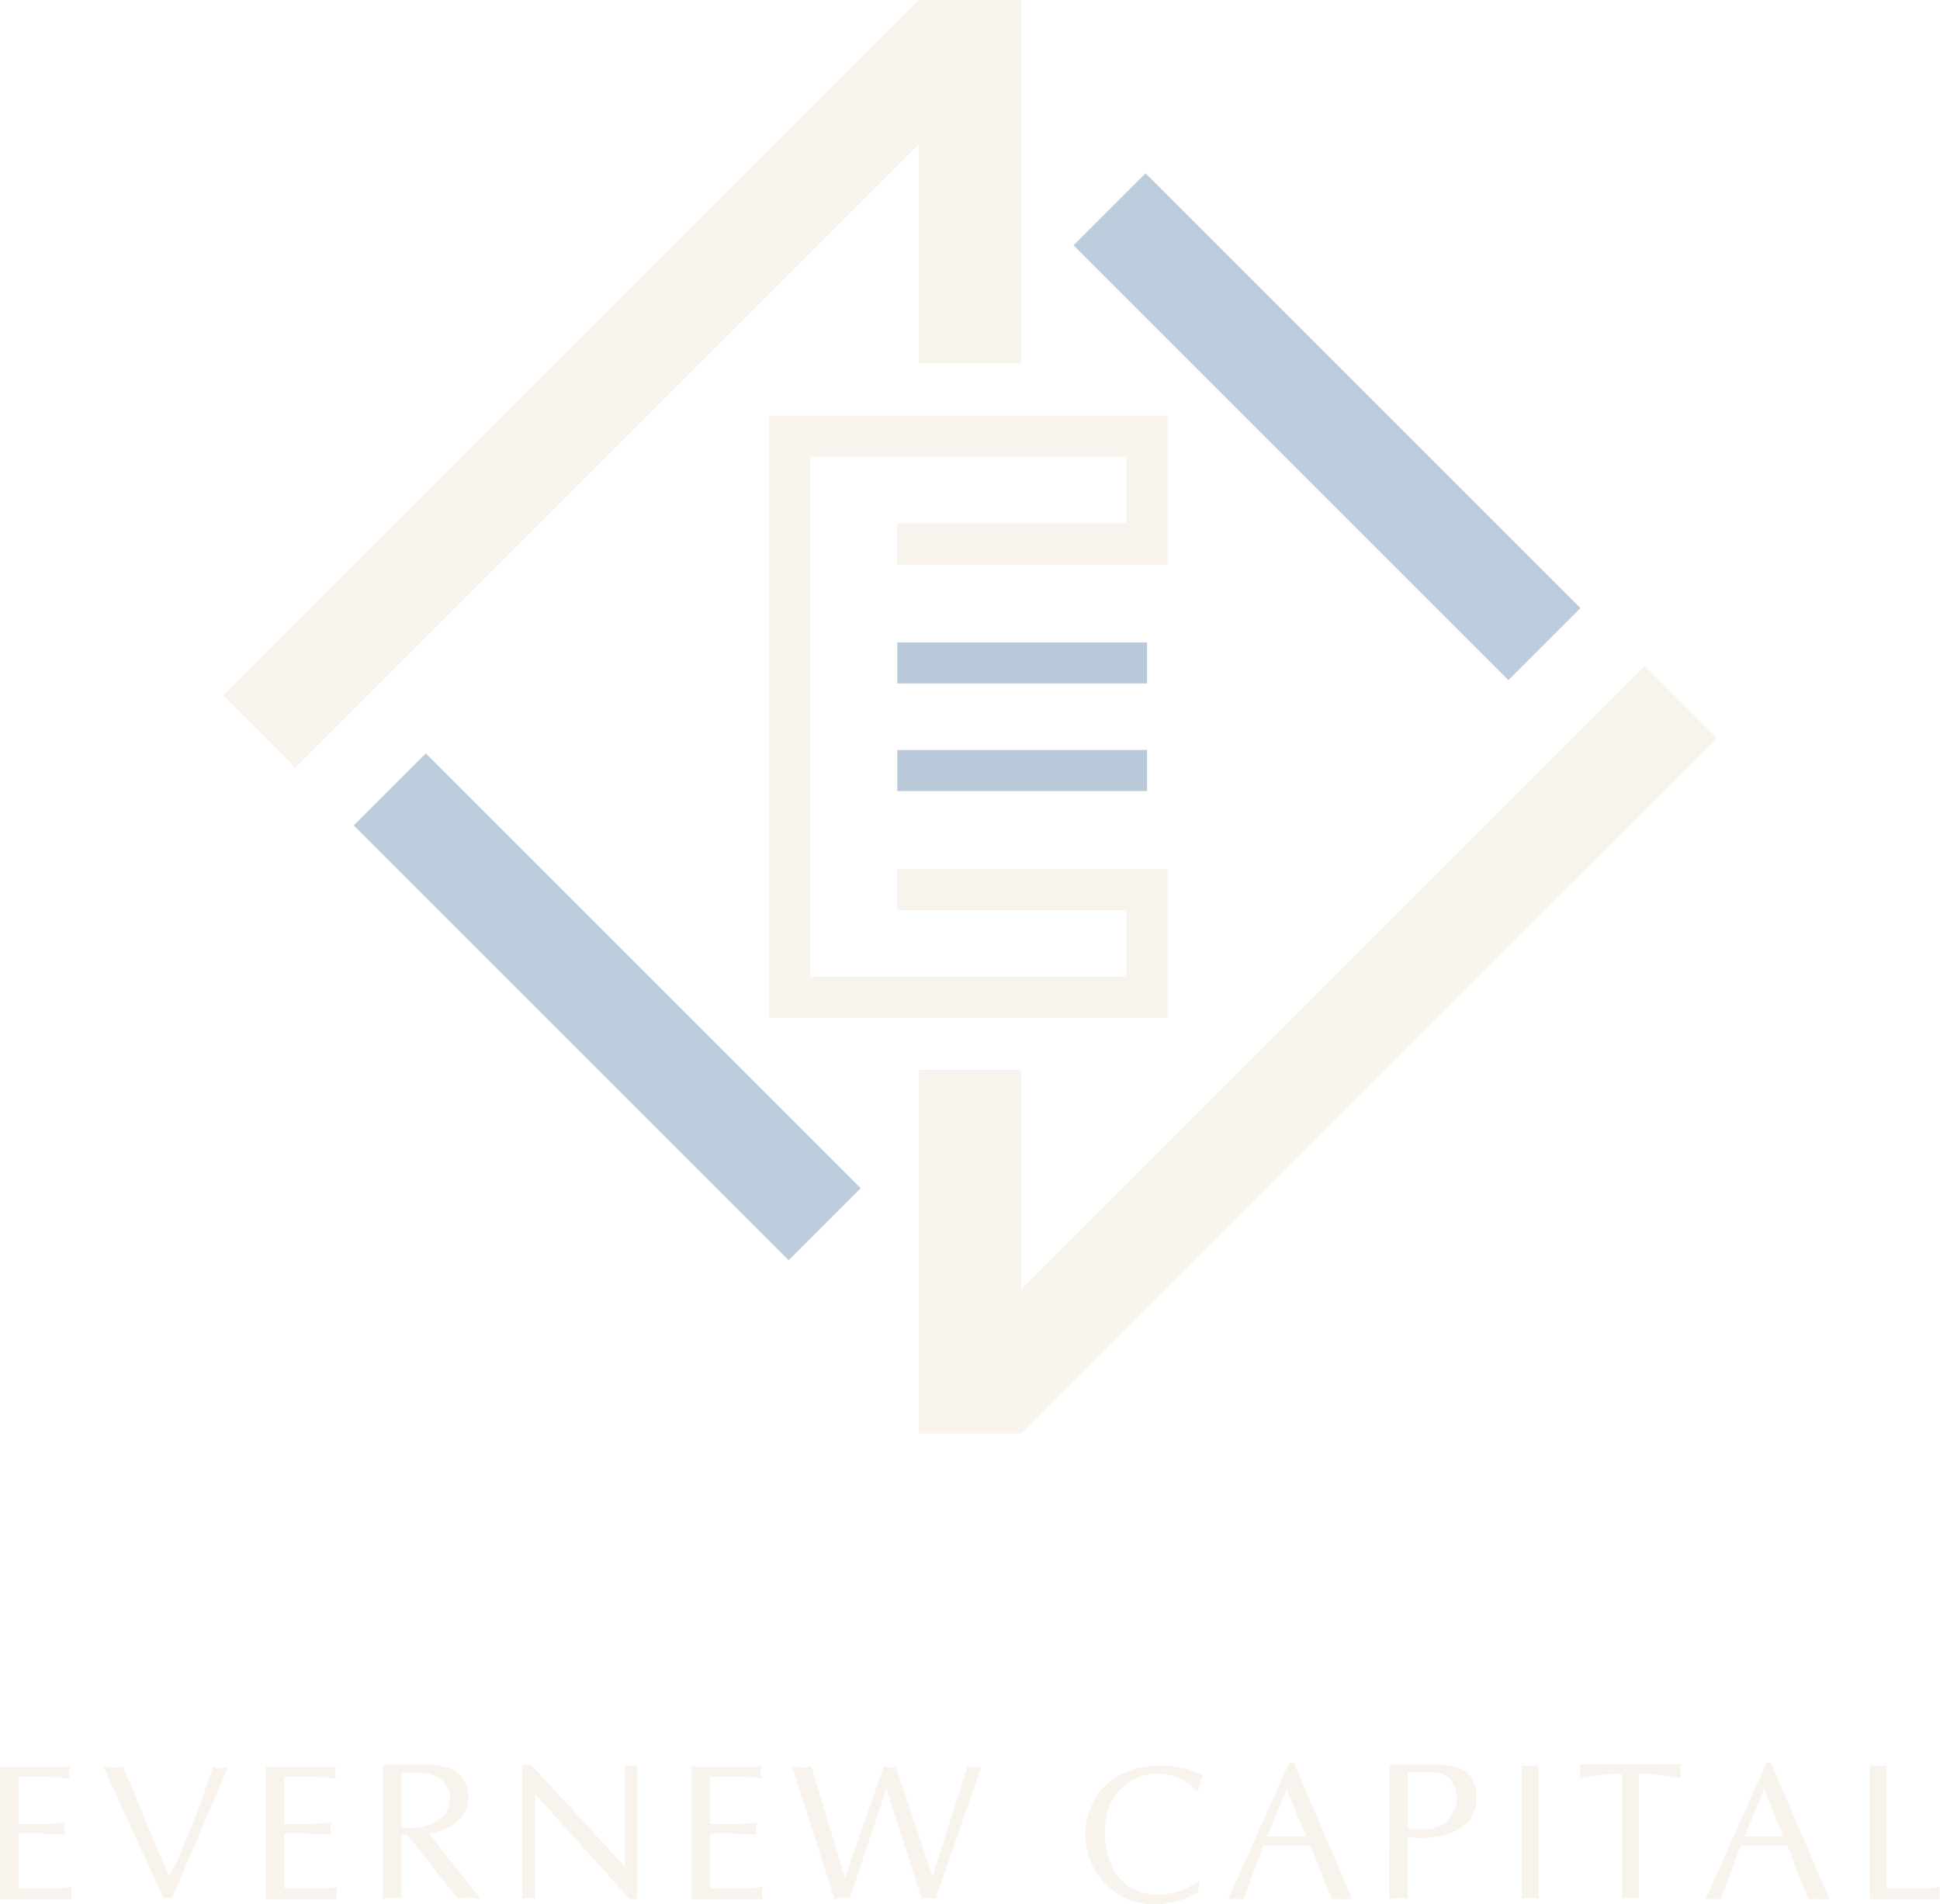
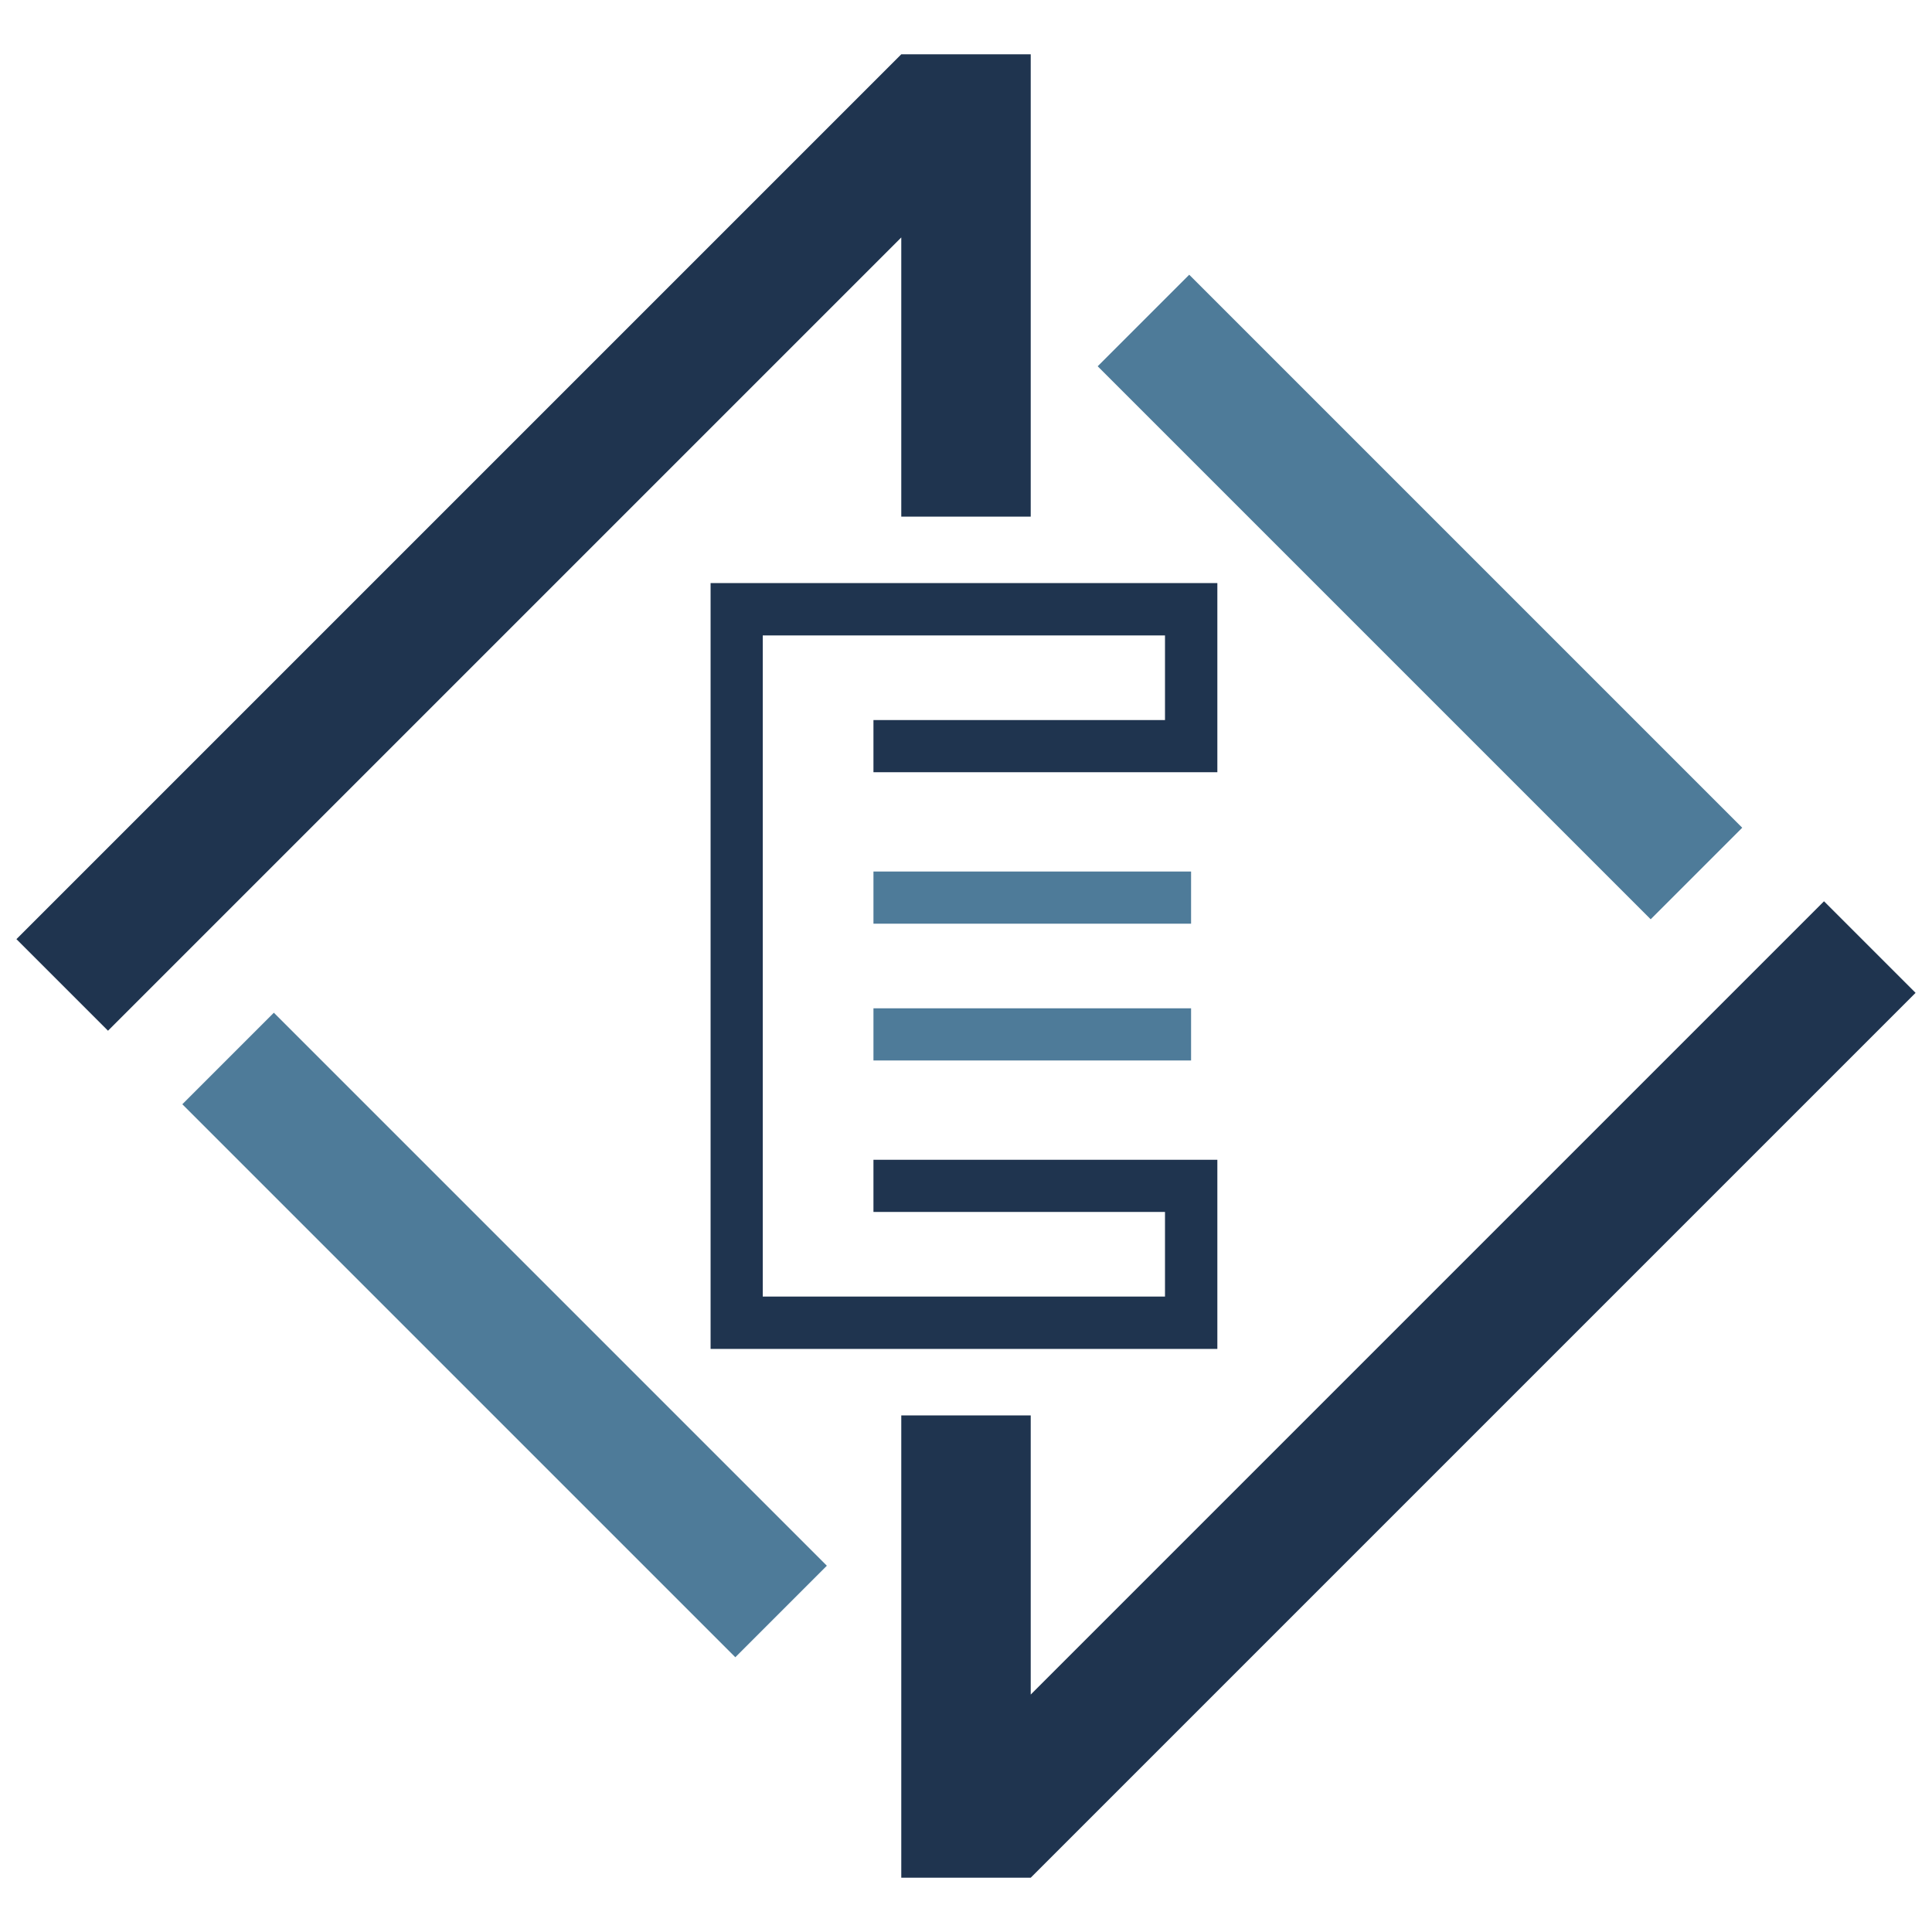
- <svg xmlns="http://www.w3.org/2000/svg" id="圖層_1" data-name="圖層 1" viewBox="0 0 99.65 97.8">
-   <defs>
-     <style>.cls-1{fill:#bbccdc;}.cls-2{fill:#f8f3ec;}.cls-3{fill:#b9c9d9;}</style>
-   </defs>
-   <rect class="cls-1" x="28.75" y="37.03" width="5.23" height="31.59" transform="translate(-28.34 36.55) rotate(-45)" />
-   <rect class="cls-1" x="65.72" y="7.23" width="5.23" height="31.59" transform="translate(3.56 53.96) rotate(-45)" />
-   <polygon class="cls-2" points="47.21 18.67 52.44 18.67 52.44 0 47.21 0 11.47 35.74 15.17 39.44 47.21 7.4 47.21 18.67" />
-   <polygon class="cls-2" points="84.48 34.21 52.44 66.25 52.44 54.97 47.21 54.97 47.21 73.64 52.44 73.64 88.18 37.91 84.48 34.21" />
-   <rect class="cls-3" x="46.09" y="33" width="12.83" height="2.11" />
-   <rect class="cls-3" x="46.09" y="38.53" width="12.83" height="2.11" />
-   <polygon class="cls-2" points="59.97 52.28 39.51 52.28 39.51 21.36 59.97 21.36 59.97 29 46.09 29 46.09 26.89 57.86 26.89 57.86 23.47 41.62 23.47 41.62 50.18 57.86 50.18 57.86 46.76 46.09 46.76 46.09 44.65 59.97 44.65 59.97 52.28" />
-   <path class="cls-2" d="M.18,98.66V91.85h3.6a.86.86,0,0,0,0,.63,6.52,6.52,0,0,0-1.3-.1H1.12v2.43H2.6l.94-.08a.61.61,0,0,0-.06.28,1,1,0,0,0,.06.34L2.37,95.3H1.12v2.81a4.51,4.51,0,0,0,.72,0c.31,0,.66,0,1.05,0s.71,0,1-.08a1.12,1.12,0,0,0-.06.35.61.61,0,0,0,.06.28Z" transform="translate(-0.18 -1.1)" />
-   <path class="cls-2" d="M5.48,91.85a2.78,2.78,0,0,0,.54.06,2,2,0,0,0,.48-.06l2.35,5.64a9.28,9.28,0,0,0,.52-1c.2-.45.41-1,.64-1.53s.44-1.13.62-1.64.35-1,.49-1.45a1.3,1.3,0,0,0,.78,0L9,98.66a.24.24,0,0,0-.17-.06.53.53,0,0,0-.23.06Z" transform="translate(-0.18 -1.1)" />
-   <path class="cls-2" d="M13.84,98.66V91.85h3.6a.86.86,0,0,0,0,.63,6.46,6.46,0,0,0-1.3-.1H14.78v2.43h1.49l.94-.08a.61.61,0,0,0-.06.28,1,1,0,0,0,.06.34L16,95.3H14.78v2.81a4.57,4.57,0,0,0,.73,0c.31,0,.66,0,1,0s.71,0,1-.08a1.12,1.12,0,0,0-.06.35.61.61,0,0,0,.06.28Z" transform="translate(-0.18 -1.1)" />
-   <path class="cls-2" d="M19.85,98.66V91.77h2.43a2.48,2.48,0,0,1,1.08.21,1.42,1.42,0,0,1,.66.59,1.68,1.68,0,0,1,.22.85,1.56,1.56,0,0,1-.34,1,2.17,2.17,0,0,1-.8.62,3.21,3.21,0,0,1-.9.25l2.66,3.36a2.88,2.88,0,0,0-1.17,0l-2.58-3.29h-.32v3.29a1.84,1.84,0,0,0-.47-.06A2,2,0,0,0,19.85,98.66ZM20.79,95h.36a2.69,2.69,0,0,0,1.41-.3,1.36,1.36,0,0,0,.61-.64,2.08,2.08,0,0,0,.13-.63,1.23,1.23,0,0,0-.14-.52,1.21,1.21,0,0,0-.5-.51,1.91,1.91,0,0,0-1-.23h-.86Z" transform="translate(-0.18 -1.1)" />
-   <path class="cls-2" d="M27,98.66V91.77h.47L32.28,97V91.77a.73.73,0,0,0,.32.06.68.68,0,0,0,.31-.06v6.89h-.39l-4.86-5.4v5.4a.58.58,0,0,0-.28-.06A1.06,1.06,0,0,0,27,98.66Z" transform="translate(-0.18 -1.1)" />
-   <path class="cls-2" d="M35.71,98.66V91.85h3.6a.86.86,0,0,0,0,.63,6.52,6.52,0,0,0-1.3-.1H36.65v2.43h1.49l.94-.08A.61.61,0,0,0,39,95a1,1,0,0,0,.06.34L37.9,95.3H36.65v2.81a4.57,4.57,0,0,0,.73,0c.31,0,.66,0,1,0s.71,0,1-.08a1.12,1.12,0,0,0-.06.35.61.61,0,0,0,.06.28Z" transform="translate(-0.18 -1.1)" />
-   <path class="cls-2" d="M43.05,98.66l-2.19-6.81a2.2,2.2,0,0,0,1,0l1.72,5.71,2-5.71a.83.83,0,0,0,.62,0l1.88,5.64,1.8-5.64a1.12,1.12,0,0,0,.35.06,1.13,1.13,0,0,0,.36-.06l-2.35,6.81a1.12,1.12,0,0,0-.35-.06,1.13,1.13,0,0,0-.36.06L45.71,93l-1.88,5.63a.69.69,0,0,0-.33-.06A1.86,1.86,0,0,0,43.05,98.66Z" transform="translate(-0.18 -1.1)" />
-   <path class="cls-2" d="M55.93,95.3A3.64,3.64,0,0,1,56.19,94a3.31,3.31,0,0,1,.74-1.13,3.62,3.62,0,0,1,1.16-.77,4.15,4.15,0,0,1,1.52-.28,4.62,4.62,0,0,1,2.35.47l-.24.79h-.08a3,3,0,0,0-.64-.49,3,3,0,0,0-.67-.28,2.8,2.8,0,0,0-.7-.09,2.54,2.54,0,0,0-1.32.36,2.78,2.78,0,0,0-1,1,3.29,3.29,0,0,0-.37,1.6v.12a4.15,4.15,0,0,0,.24,1.41,2.73,2.73,0,0,0,.61,1,2.45,2.45,0,0,0,.86.56,3,3,0,0,0,1,.17,3.52,3.52,0,0,0,1.15-.2,3.19,3.19,0,0,0,1-.56l-.08.63a4.79,4.79,0,0,1-.72.35,3.68,3.68,0,0,1-.77.21,3.75,3.75,0,0,1-.73.07,3.65,3.65,0,0,1-1.36-.25A3.38,3.38,0,0,1,57,97.91a3.33,3.33,0,0,1-.77-1.14A3.67,3.67,0,0,1,55.93,95.3Z" transform="translate(-0.18 -1.1)" />
-   <path class="cls-2" d="M63.27,98.66l3.13-7h.24l3,7H69a2.63,2.63,0,0,0-.41,0L67.5,95.92H65.07l-1,2.74a.9.9,0,0,0-.25,0h-.53Zm2-3.21h2l-1-2.42Z" transform="translate(-0.18 -1.1)" />
-   <path class="cls-2" d="M71.55,91.77h2.51a2.85,2.85,0,0,1,1.09.18,1.33,1.33,0,0,1,.65.53,1.64,1.64,0,0,1,.21.86.71.71,0,0,1,0,.16,1.66,1.66,0,0,1-.44,1.2,2.47,2.47,0,0,1-1.09.65,4.76,4.76,0,0,1-1.28.18,2.47,2.47,0,0,1-.72-.08v3.21a1.72,1.72,0,0,0-.44-.06,2.58,2.58,0,0,0-.5.06Zm.94,3.29h.94a1.56,1.56,0,0,0,.85-.23,1.51,1.51,0,0,0,.54-.61,1.65,1.65,0,0,0,.19-.77,1.35,1.35,0,0,0-.33-.92,1.19,1.19,0,0,0-1-.37H72.49Z" transform="translate(-0.18 -1.1)" />
-   <path class="cls-2" d="M78.35,91.77a1.31,1.31,0,0,0,.43.06,1.35,1.35,0,0,0,.43-.06v6.89a1.35,1.35,0,0,0-.43-.06,1.31,1.31,0,0,0-.43.06Z" transform="translate(-0.18 -1.1)" />
-   <path class="cls-2" d="M83.5,98.66V92.24l-.62,0-.86.1-.72.1a1.12,1.12,0,0,0,.06-.35,1.13,1.13,0,0,0-.06-.36h5.25a1.13,1.13,0,0,0-.06.36,1.12,1.12,0,0,0,.06.35c-.14,0-.39-.06-.77-.11s-.67-.09-.91-.1l-.51,0v6.42a1.25,1.25,0,0,0-.4-.06A1.82,1.82,0,0,0,83.5,98.66Z" transform="translate(-0.18 -1.1)" />
-   <path class="cls-2" d="M87.79,98.66l3.13-7h.23l3,7h-.69a2.5,2.5,0,0,0-.4,0L92,95.92H89.59l-1,2.74a1,1,0,0,0-.26,0h-.52Zm2-3.21h2l-1-2.42Z" transform="translate(-0.18 -1.1)" />
-   <path class="cls-2" d="M96.22,98.66V91.77a1.47,1.47,0,0,0,.46.06.92.92,0,0,0,.4-.06v6.34a4.65,4.65,0,0,0,.73,0c.31,0,.66,0,1,0s.71,0,1-.08a.91.91,0,0,0,0,.23,1,1,0,0,0,0,.16,1.37,1.37,0,0,1,0,.16v.08Z" transform="translate(-0.18 -1.1)" />
+ <svg xmlns="http://www.w3.org/2000/svg" version="1.1" id="圖層_1" x="0px" y="0px" viewBox="0 0 100 100" style="enable-background:new 0 0 100 100;" xml:space="preserve">
+   <style type="text/css">
+ 	.st0{fill:#4E7B99;}
+ 	.st1{fill:#1F344F;}
+ </style>
+   <g>
+     <g>
+       <rect x="22.77" y="48.86" transform="matrix(0.7071 -0.7071 0.7071 0.7071 -41.2124 38.7072)" class="st0" width="6.7" height="40.48" />
+     </g>
+     <g>
+       <rect x="70.15" y="10.66" transform="matrix(0.7071 -0.7071 0.7071 0.7071 -0.3247 61.023)" class="st0" width="6.7" height="40.48" />
+     </g>
+     <g>
+       <polygon class="st1" points="46.65,26.74 53.35,26.74 53.35,2.81 46.65,2.81 0.85,48.61 5.59,53.35 46.65,12.29   " />
+     </g>
+     <g>
+       <polygon class="st1" points="94.41,46.65 53.35,87.71 53.35,73.26 46.65,73.26 46.65,97.19 53.35,97.19 99.15,51.39   " />
+     </g>
+     <g>
+       <rect x="45.21" y="45.11" class="st0" width="16.44" height="2.7" />
+     </g>
+     <g>
+       <rect x="45.21" y="52.19" class="st0" width="16.44" height="2.7" />
+     </g>
+     <g>
+       <polygon class="st1" points="63.01,69.82 36.78,69.82 36.78,30.18 63.01,30.18 63.01,39.97 45.21,39.97 45.21,37.27 60.3,37.27     60.3,32.89 39.48,32.89 39.48,67.11 60.3,67.11 60.3,62.73 45.21,62.73 45.21,60.03 63.01,60.03   " />
+     </g>
+   </g>
</svg>
